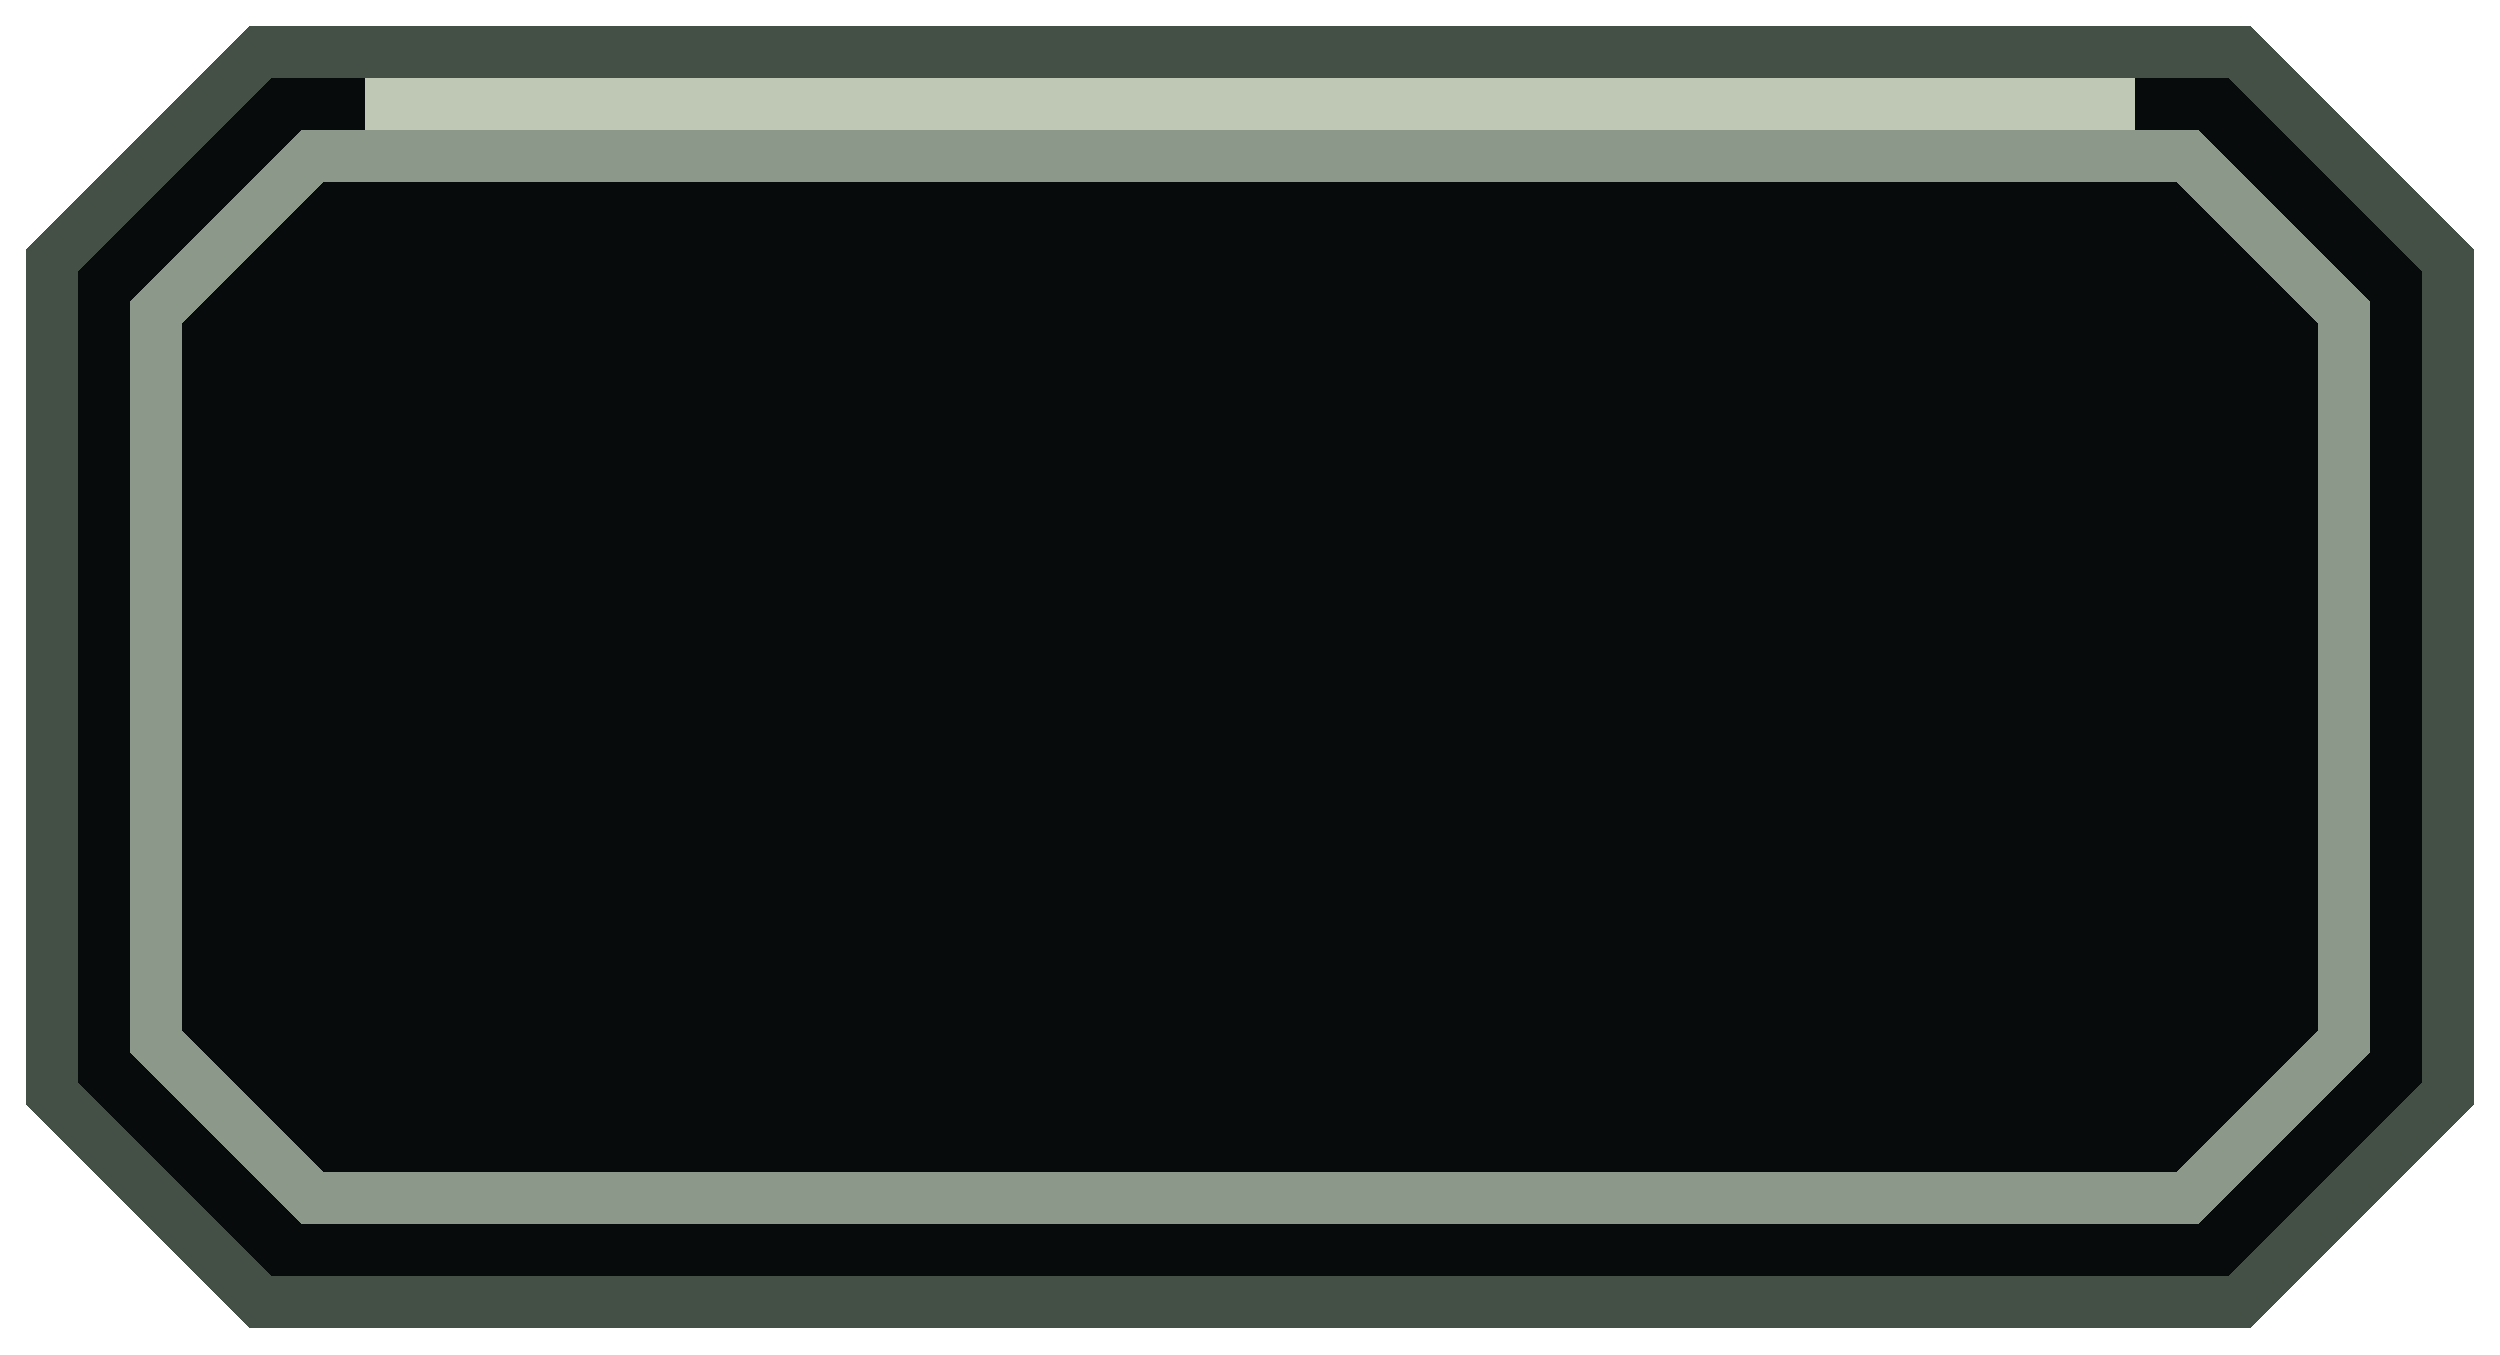
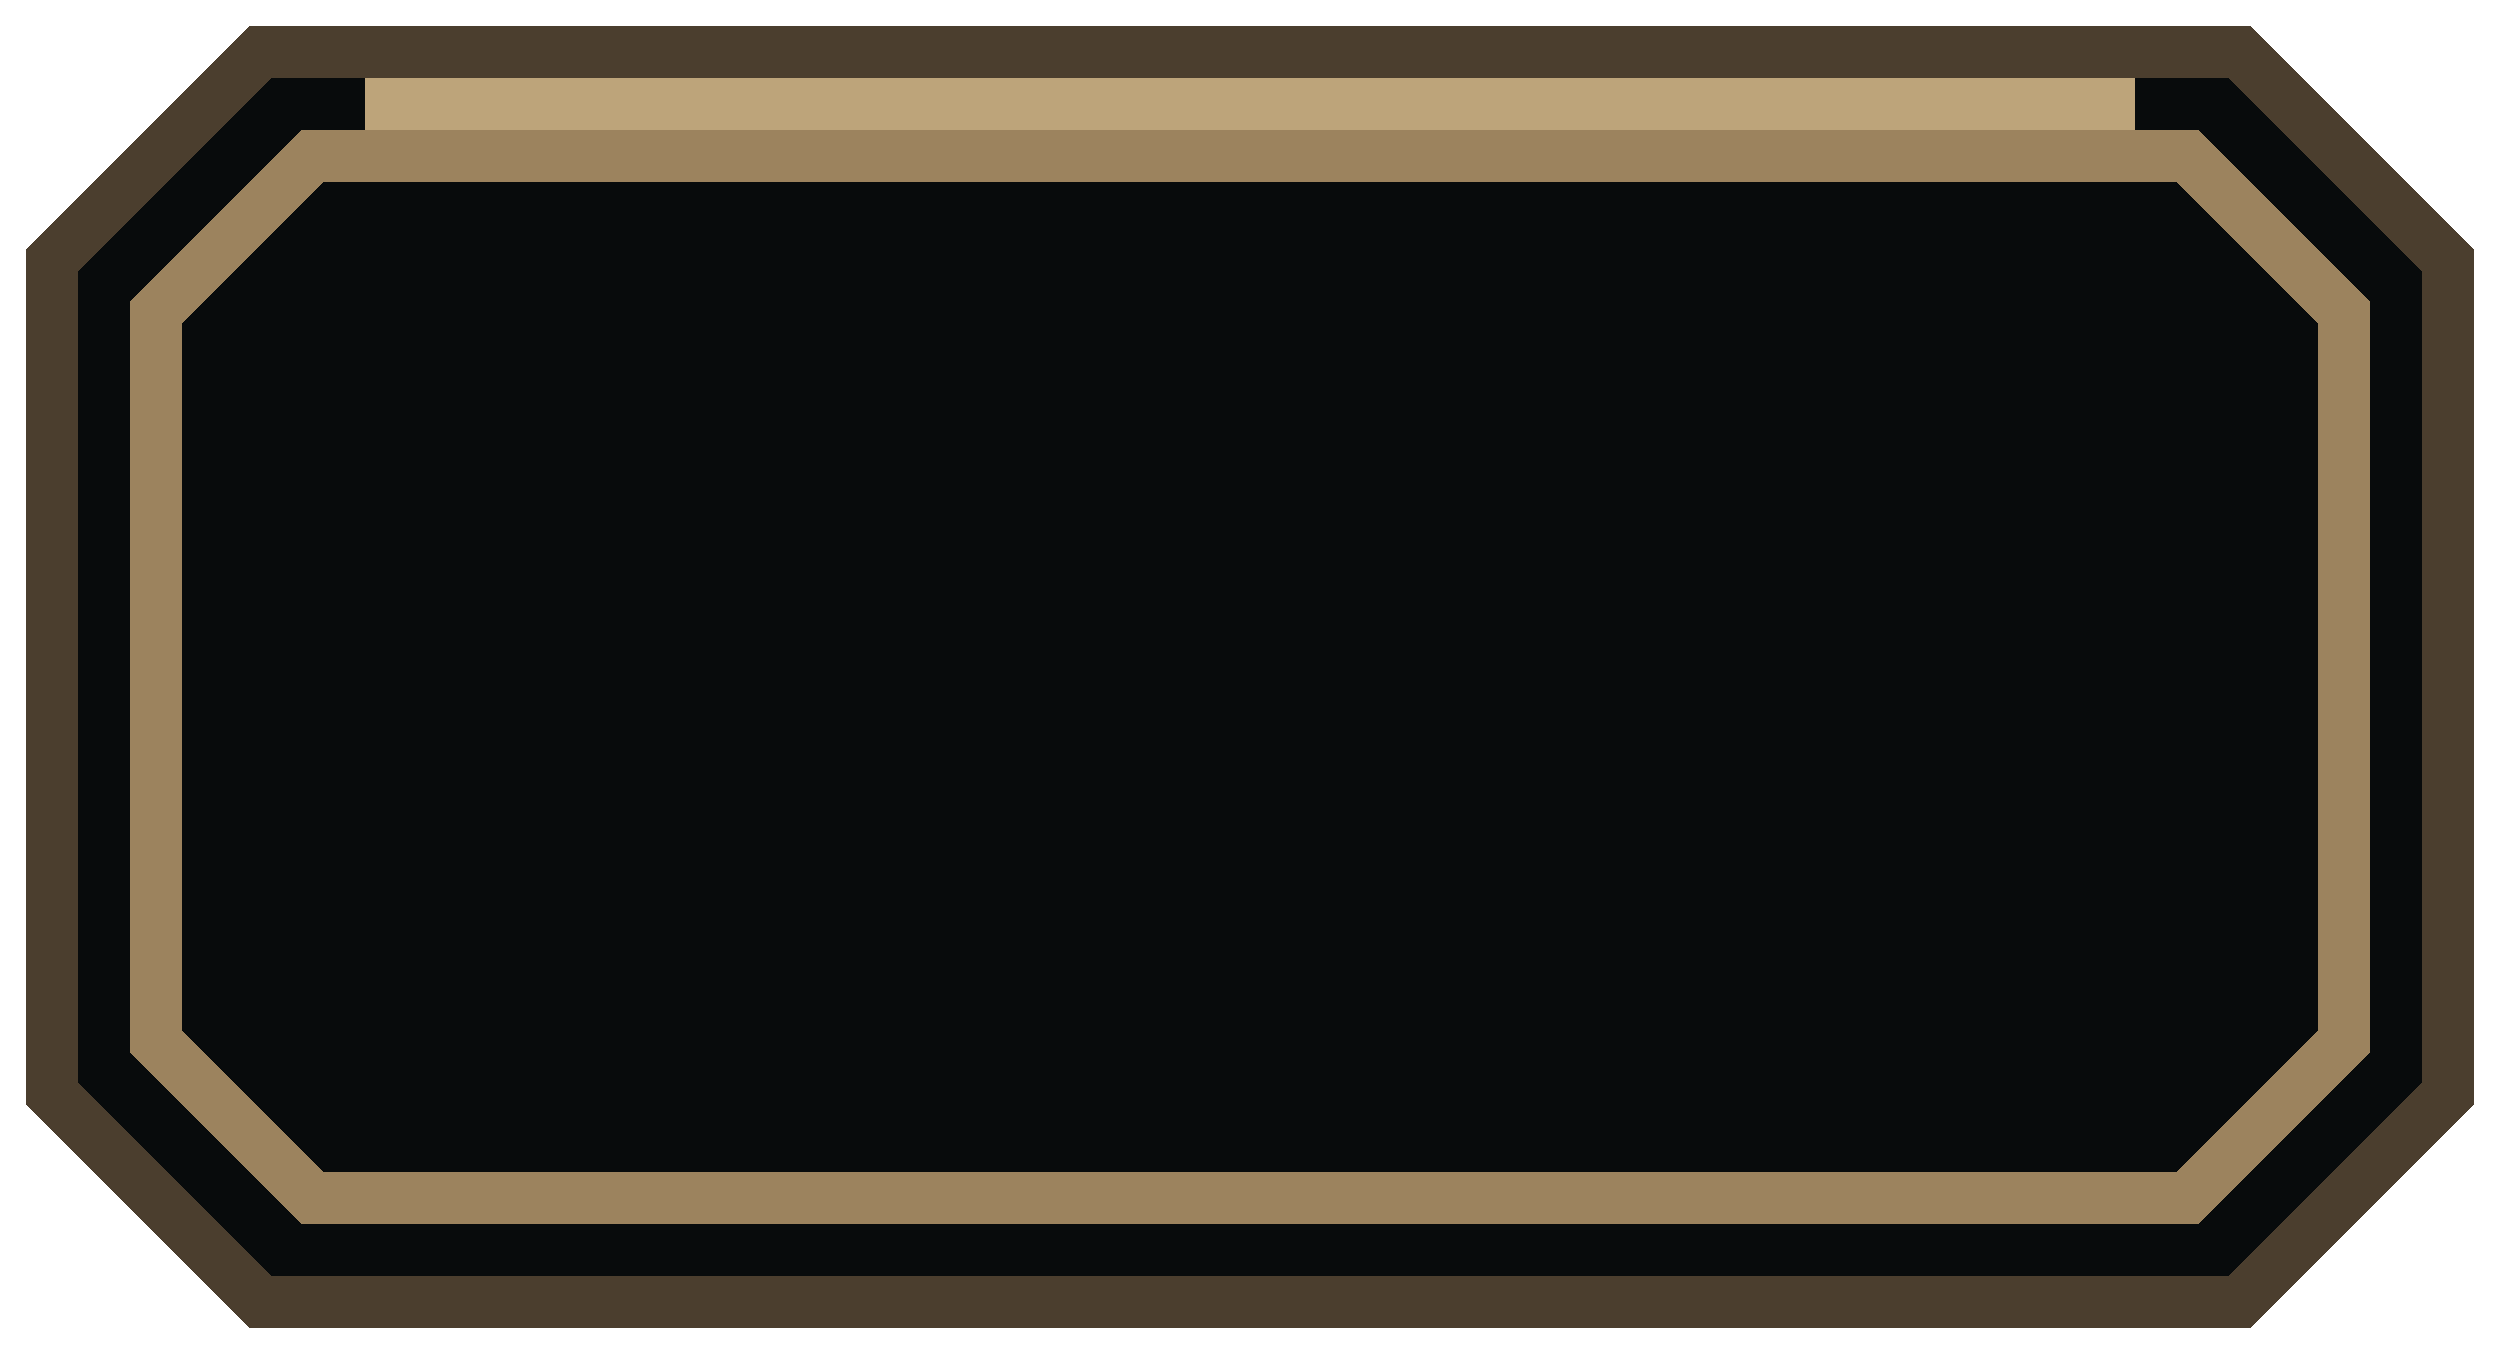
<svg xmlns="http://www.w3.org/2000/svg" width="48" height="26" viewBox="0 0 48 26" shape-rendering="crispEdges">
-   <path d="M5 1H43L47 5V21L43 25H5L1 21V5Z" fill="#080b0c" stroke="#444f46" />
-   <path d="M6 3H42L45 6V20L42 23H6L3 20V6Z" fill="none" stroke="#8c9889" />
-   <path d="M7 2H41" stroke="#bec8b5" />
+   <path d="M5 1H43L47 5V21L43 25H5L1 21V5Z" fill="#080b0c" stroke="#4b3e2e" />
+   <path d="M6 3H42L45 6V20L42 23H6L3 20V6Z" fill="none" stroke="#9c835e" />
+   <path d="M7 2H41" stroke="#bda47a" />
</svg>
